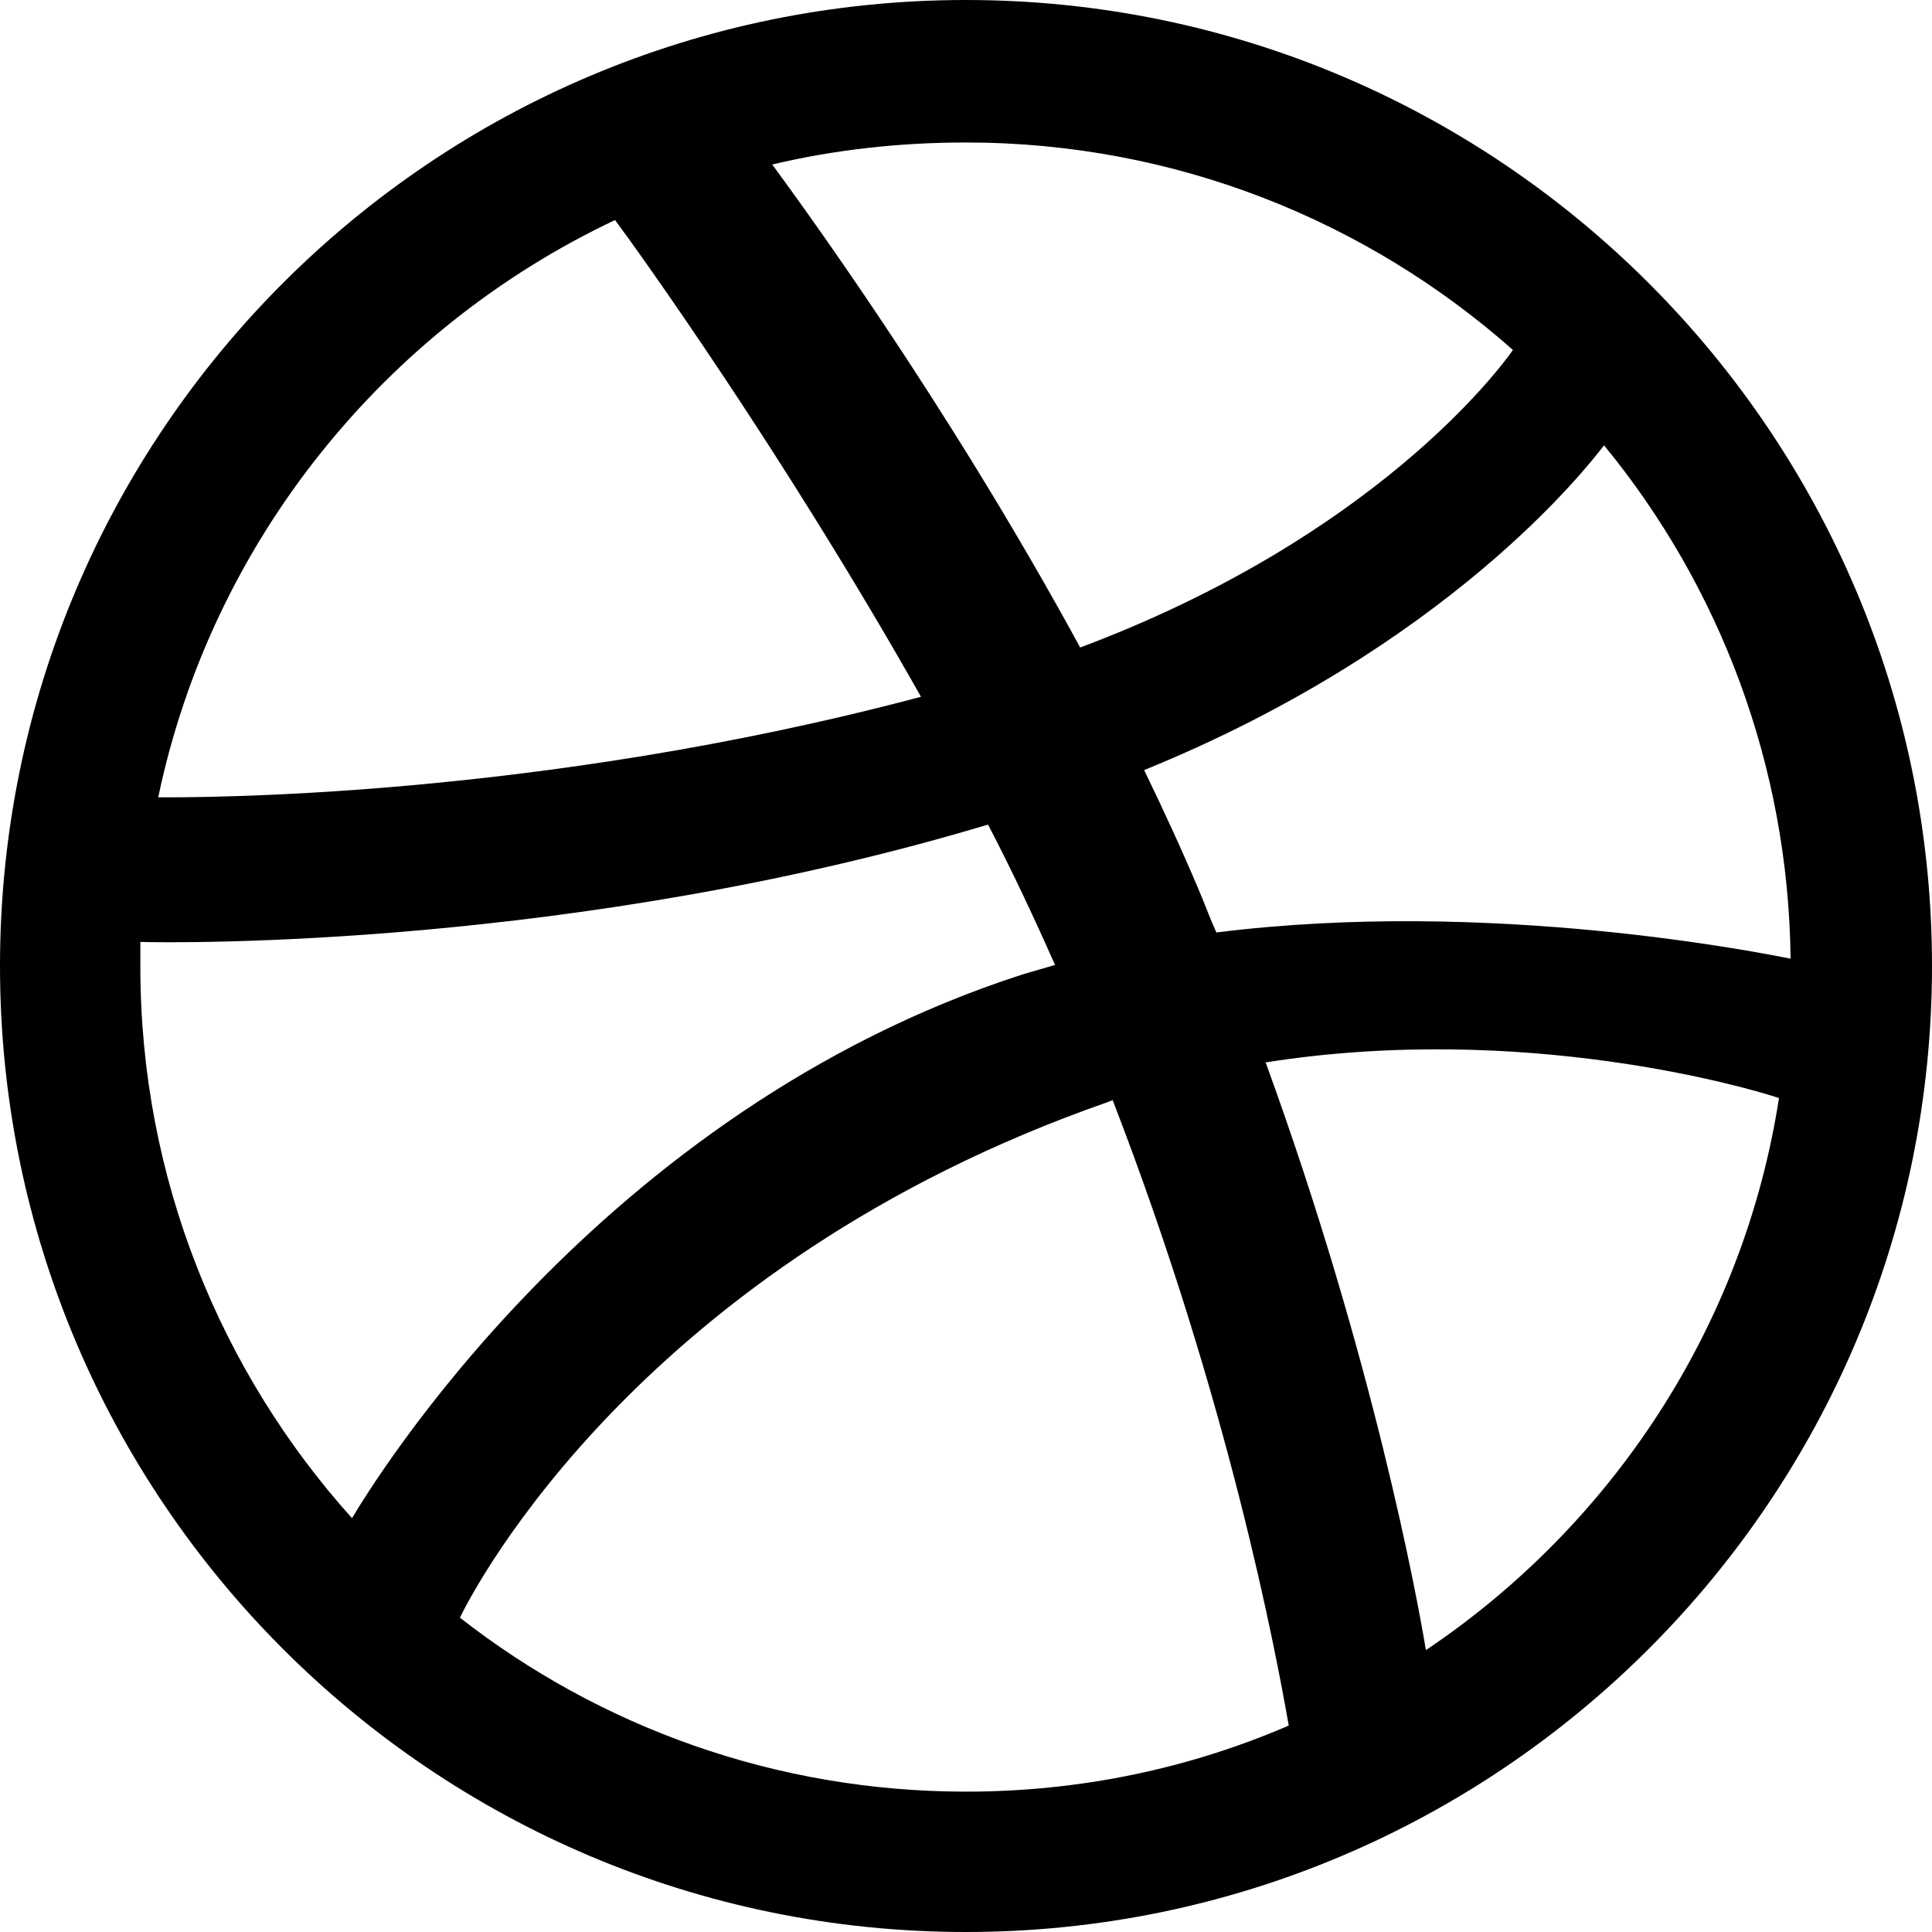
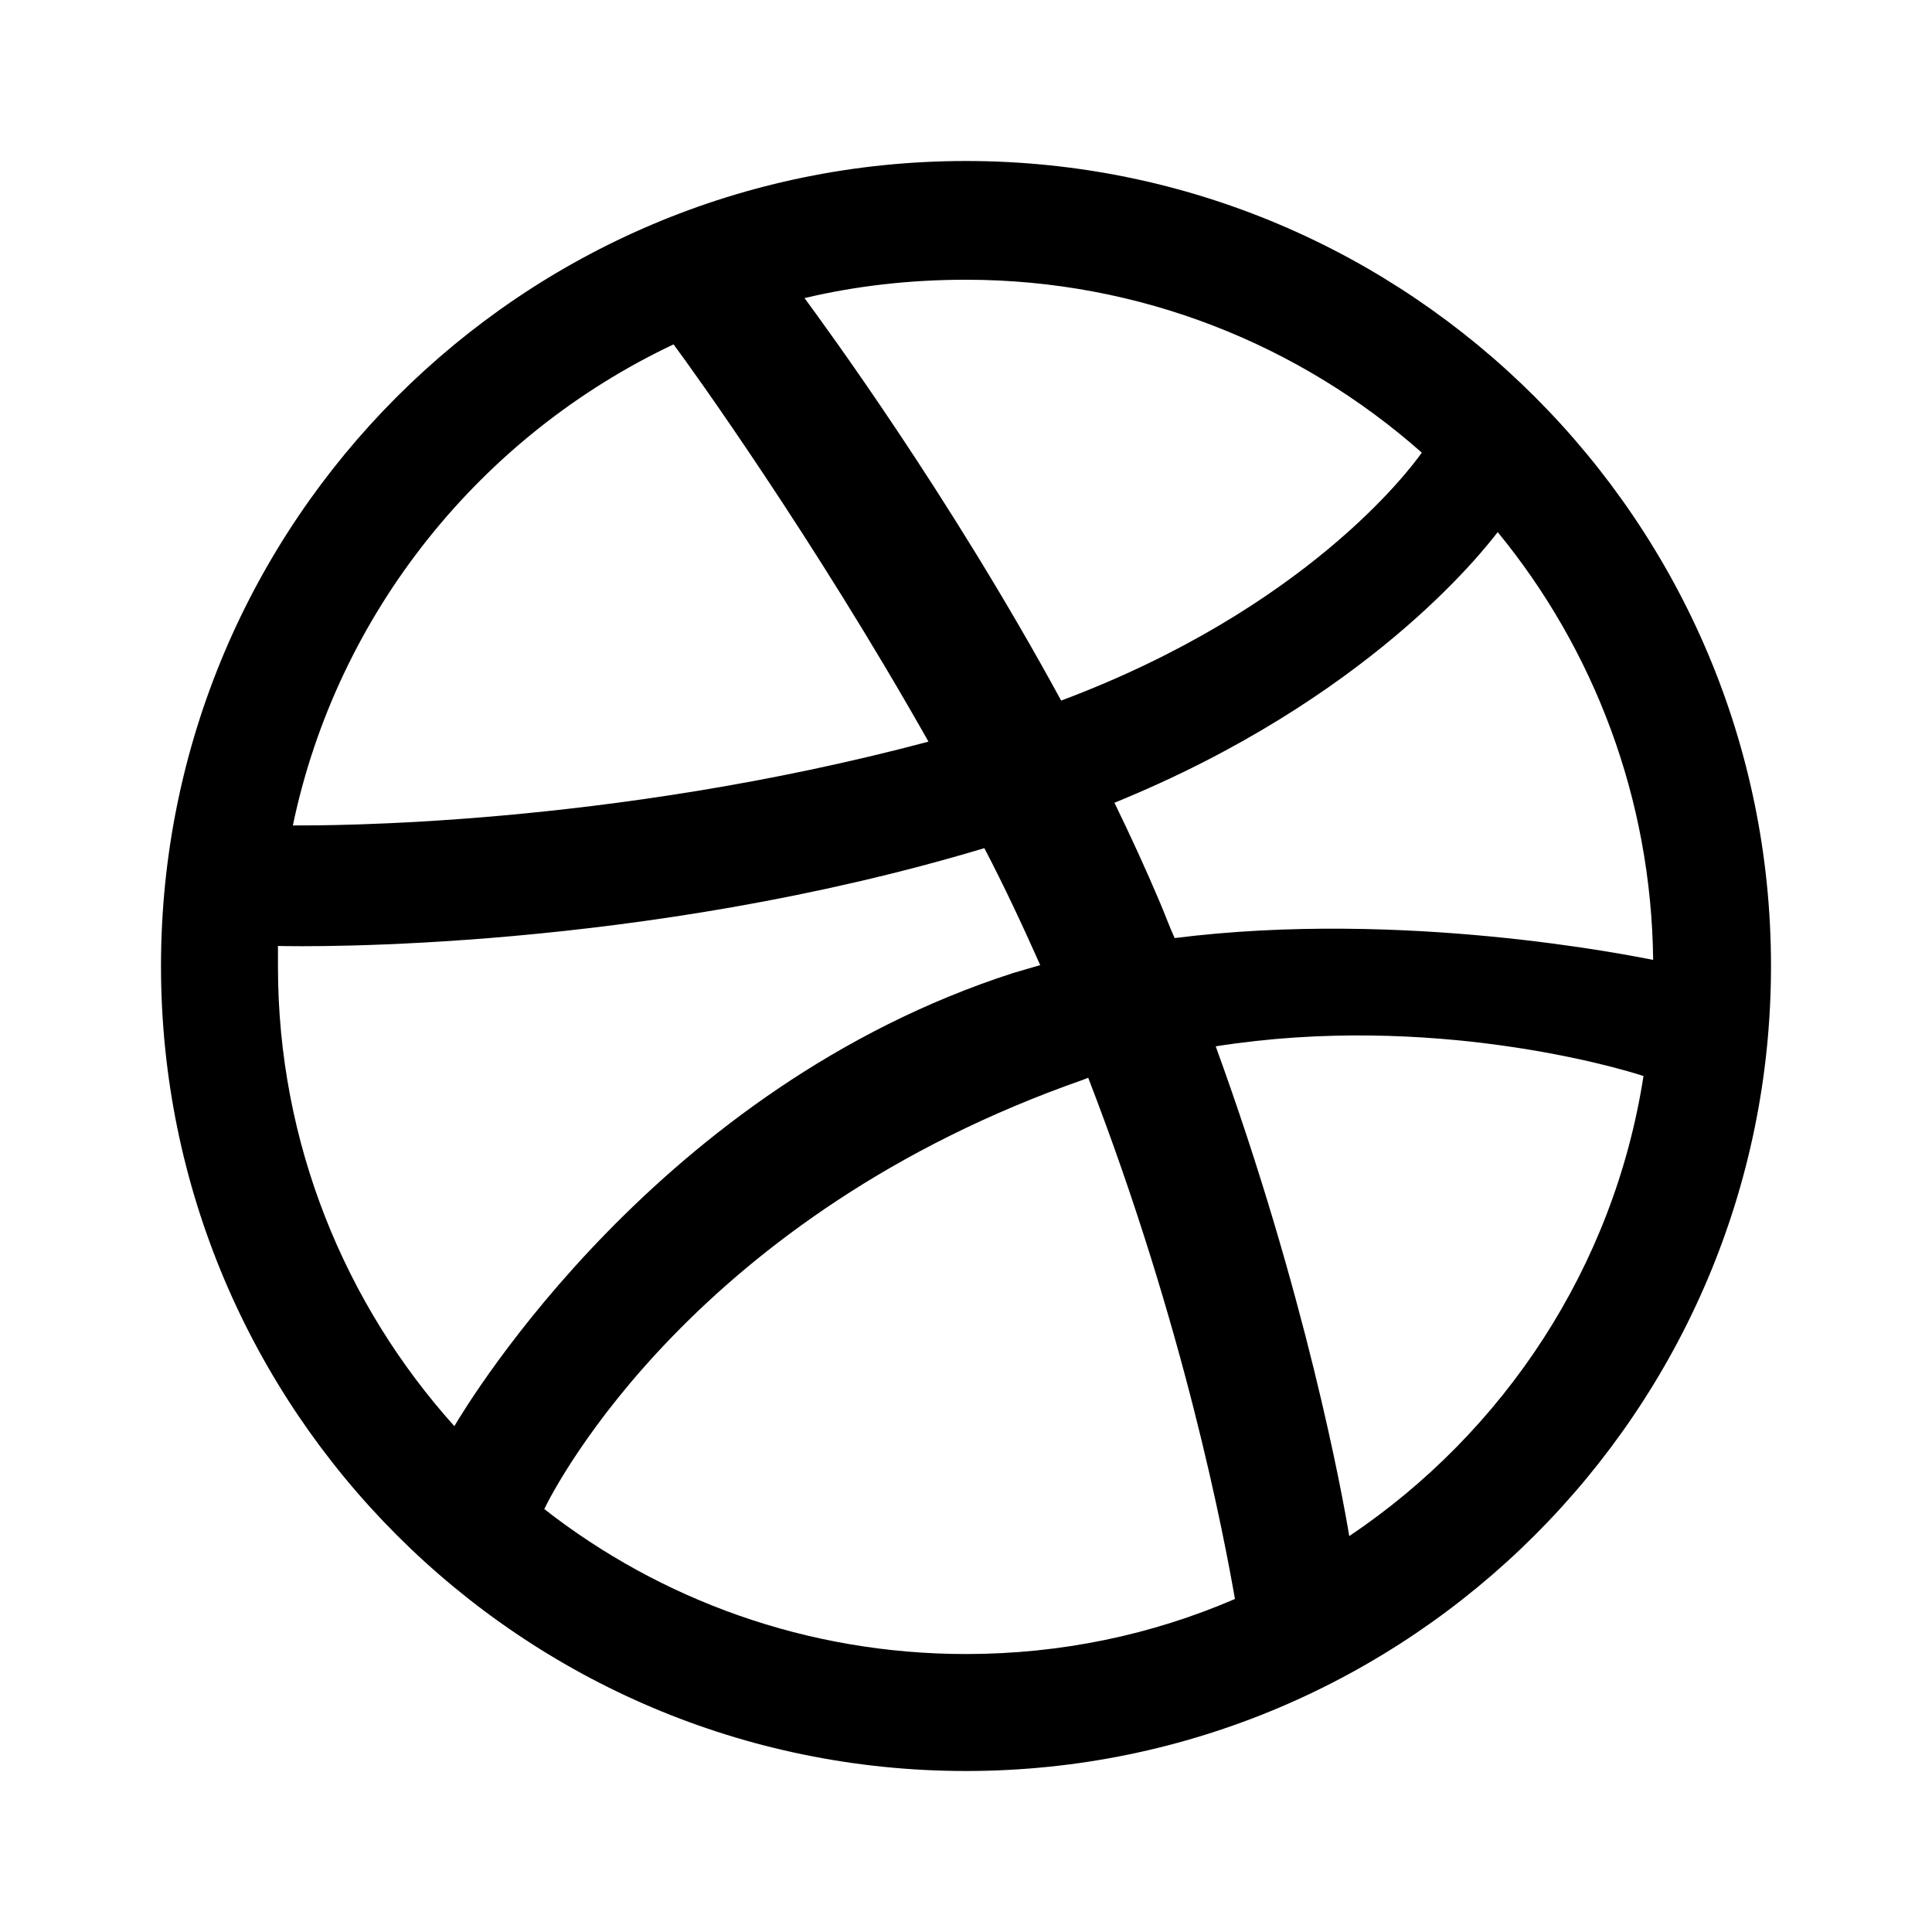
- <svg xmlns="http://www.w3.org/2000/svg" width="20" height="20">
+ <svg xmlns="http://www.w3.org/2000/svg" viewBox="-2 -2 24 24" width="24" height="24" preserveAspectRatio="xMinYMin" class="icon__icon">
  <path d="M10,0 C4.479,0 0,4.479 0,10 C0,15.521 4.479,20 10,20 C15.51,20 20,15.521 20,10 C20,4.479 15.51,0 10,0 Z M16.605,4.61 C17.798,6.063 18.514,7.918 18.536,9.924 C18.254,9.87 15.434,9.295 12.592,9.653 C12.527,9.512 12.473,9.36 12.408,9.208 C12.234,8.796 12.039,8.373 11.844,7.972 C14.989,6.692 16.421,4.848 16.605,4.61 Z M10,1.475 C12.169,1.475 14.154,2.288 15.662,3.623 C15.51,3.839 14.219,5.564 11.182,6.703 C9.783,4.132 8.232,2.028 7.994,1.703 C8.633,1.551 9.306,1.475 10,1.475 Z M6.367,2.278 C6.594,2.581 8.113,4.696 9.534,7.213 C5.542,8.275 2.017,8.254 1.638,8.254 C2.191,5.607 3.98,3.406 6.367,2.278 Z M1.453,10.011 C1.453,9.924 1.453,9.837 1.453,9.751 C1.822,9.761 5.965,9.816 10.228,8.536 C10.477,9.013 10.705,9.501 10.922,9.989 C10.813,10.022 10.694,10.054 10.586,10.087 C6.182,11.508 3.839,15.39 3.644,15.716 C2.288,14.208 1.453,12.202 1.453,10.011 Z M10,18.547 C8.026,18.547 6.204,17.874 4.761,16.746 C4.913,16.432 6.649,13.091 11.464,11.41 C11.486,11.399 11.497,11.399 11.518,11.388 C12.722,14.501 13.21,17.115 13.341,17.863 C12.31,18.308 11.182,18.547 10,18.547 Z M14.761,17.082 C14.675,16.562 14.219,14.067 13.102,10.998 C15.781,10.575 18.124,11.269 18.416,11.367 C18.048,13.742 16.681,15.792 14.761,17.082 Z" />
</svg>
